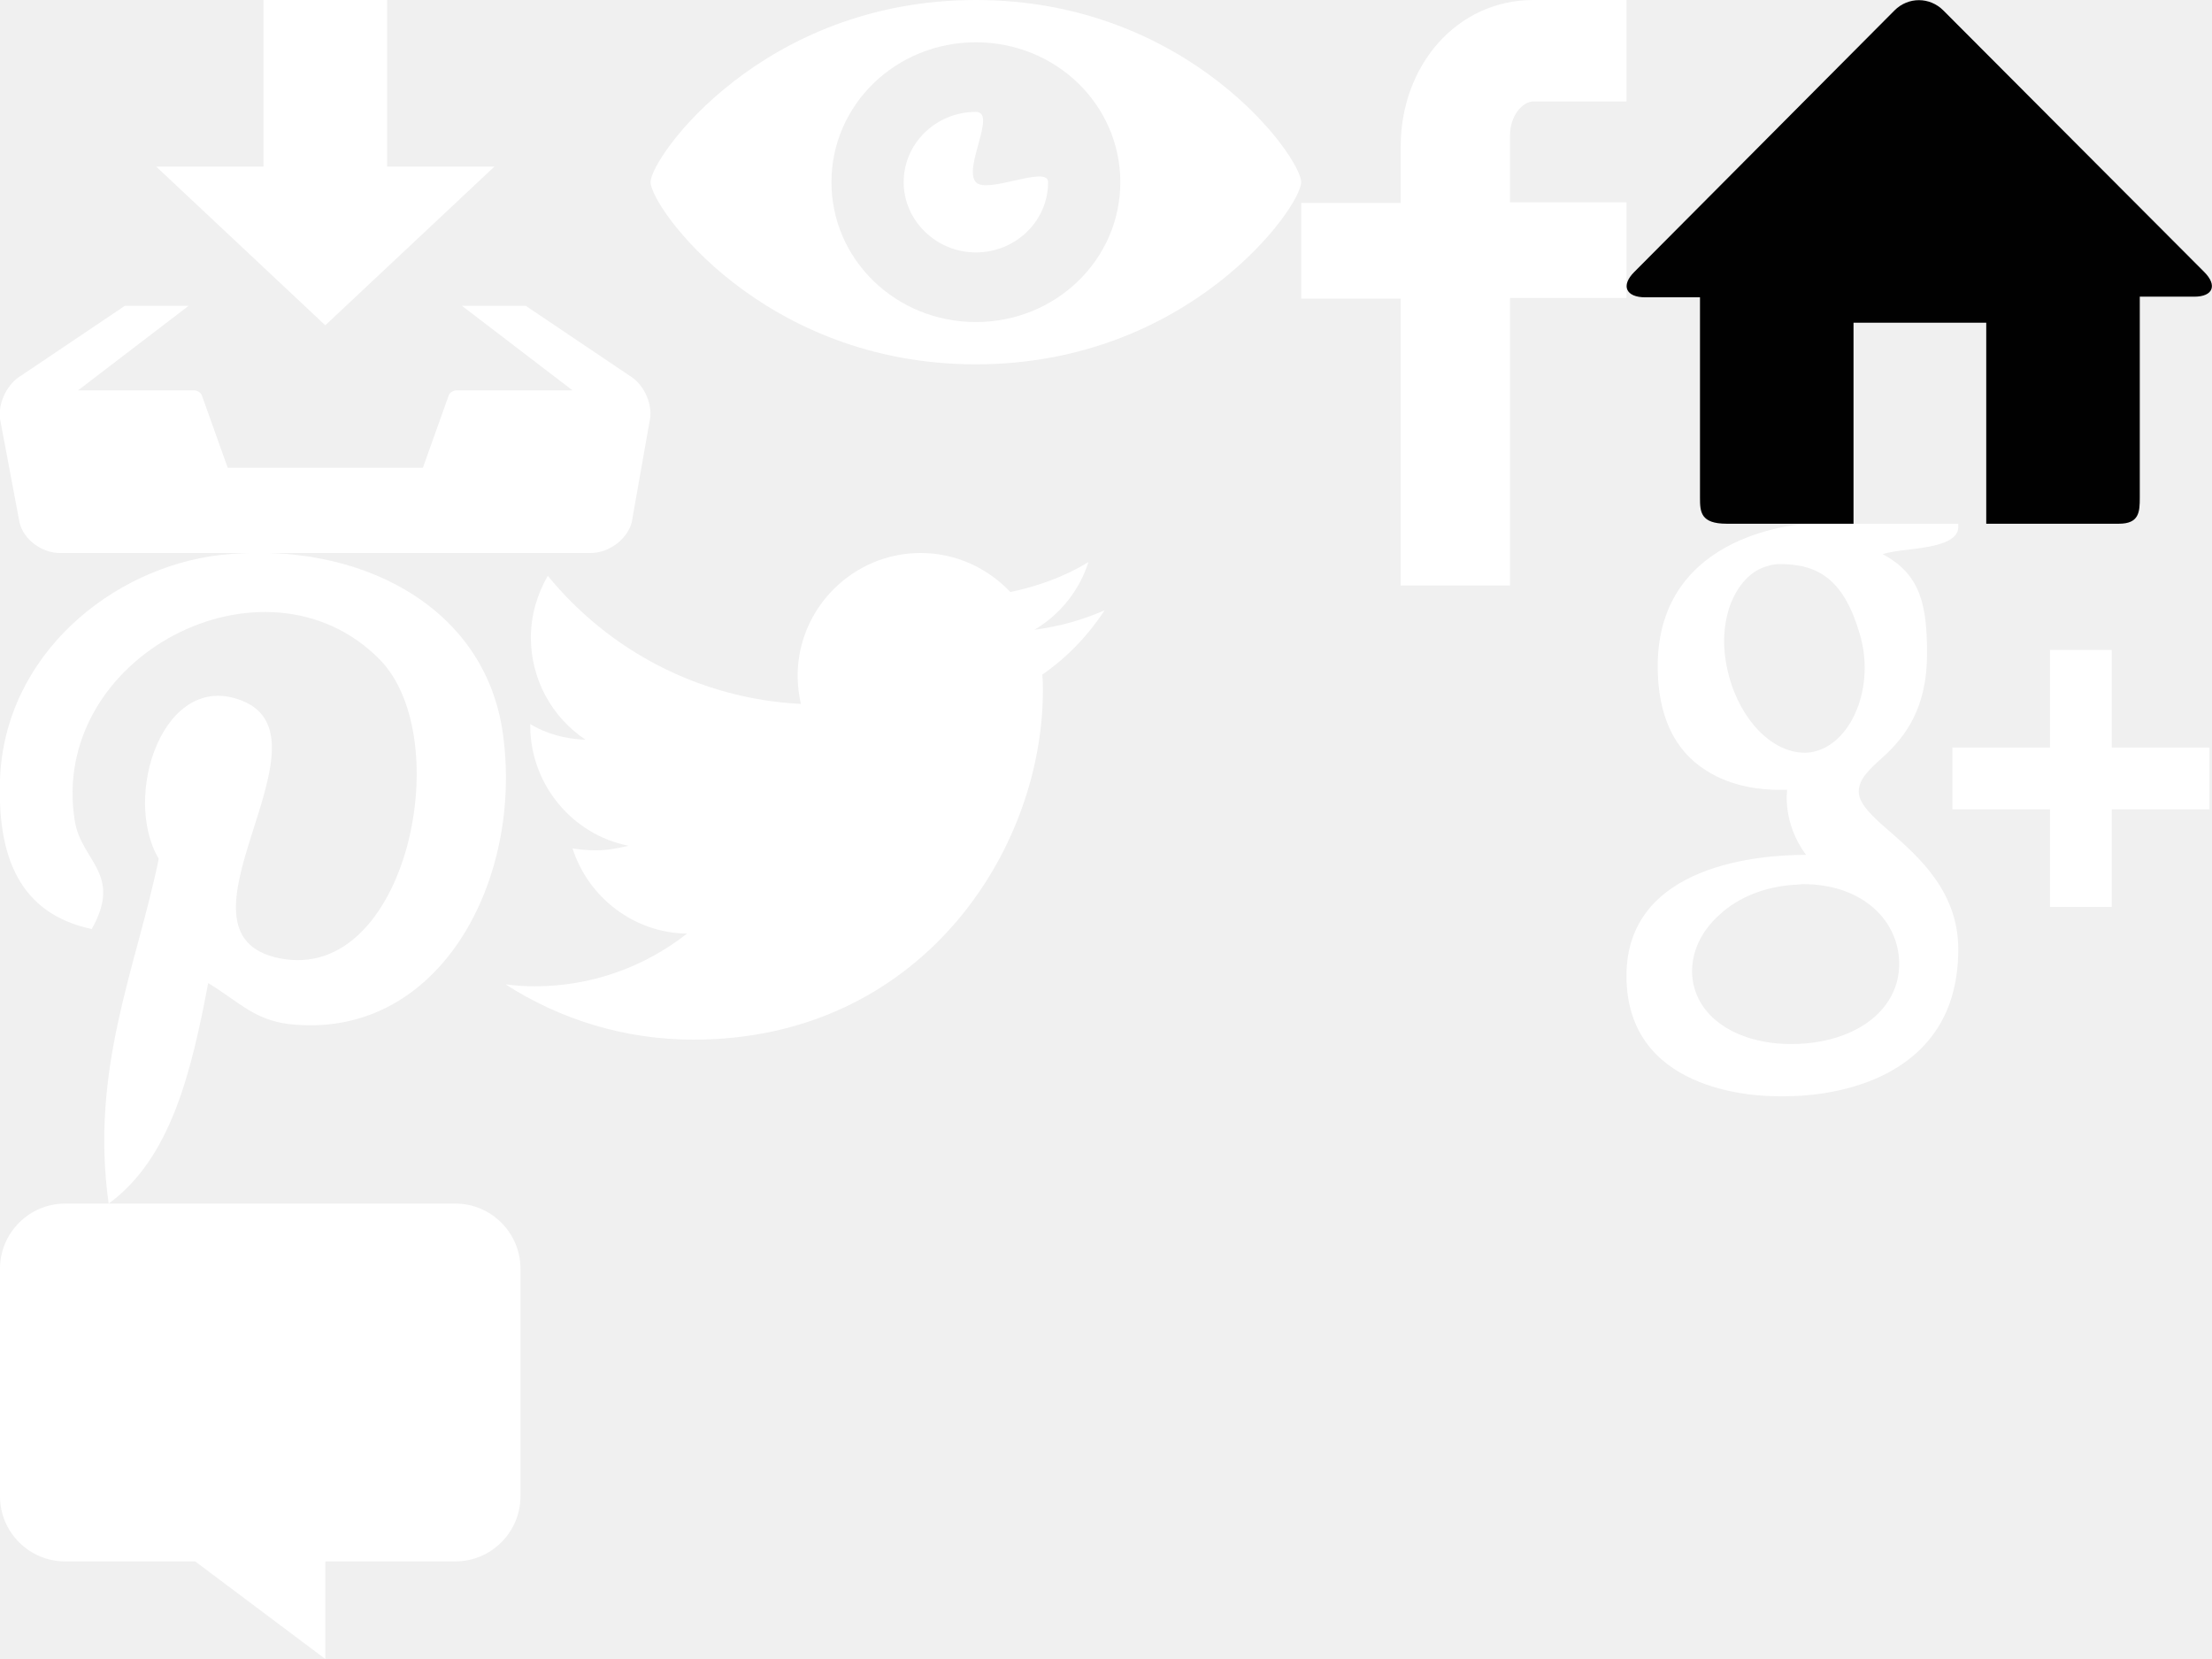
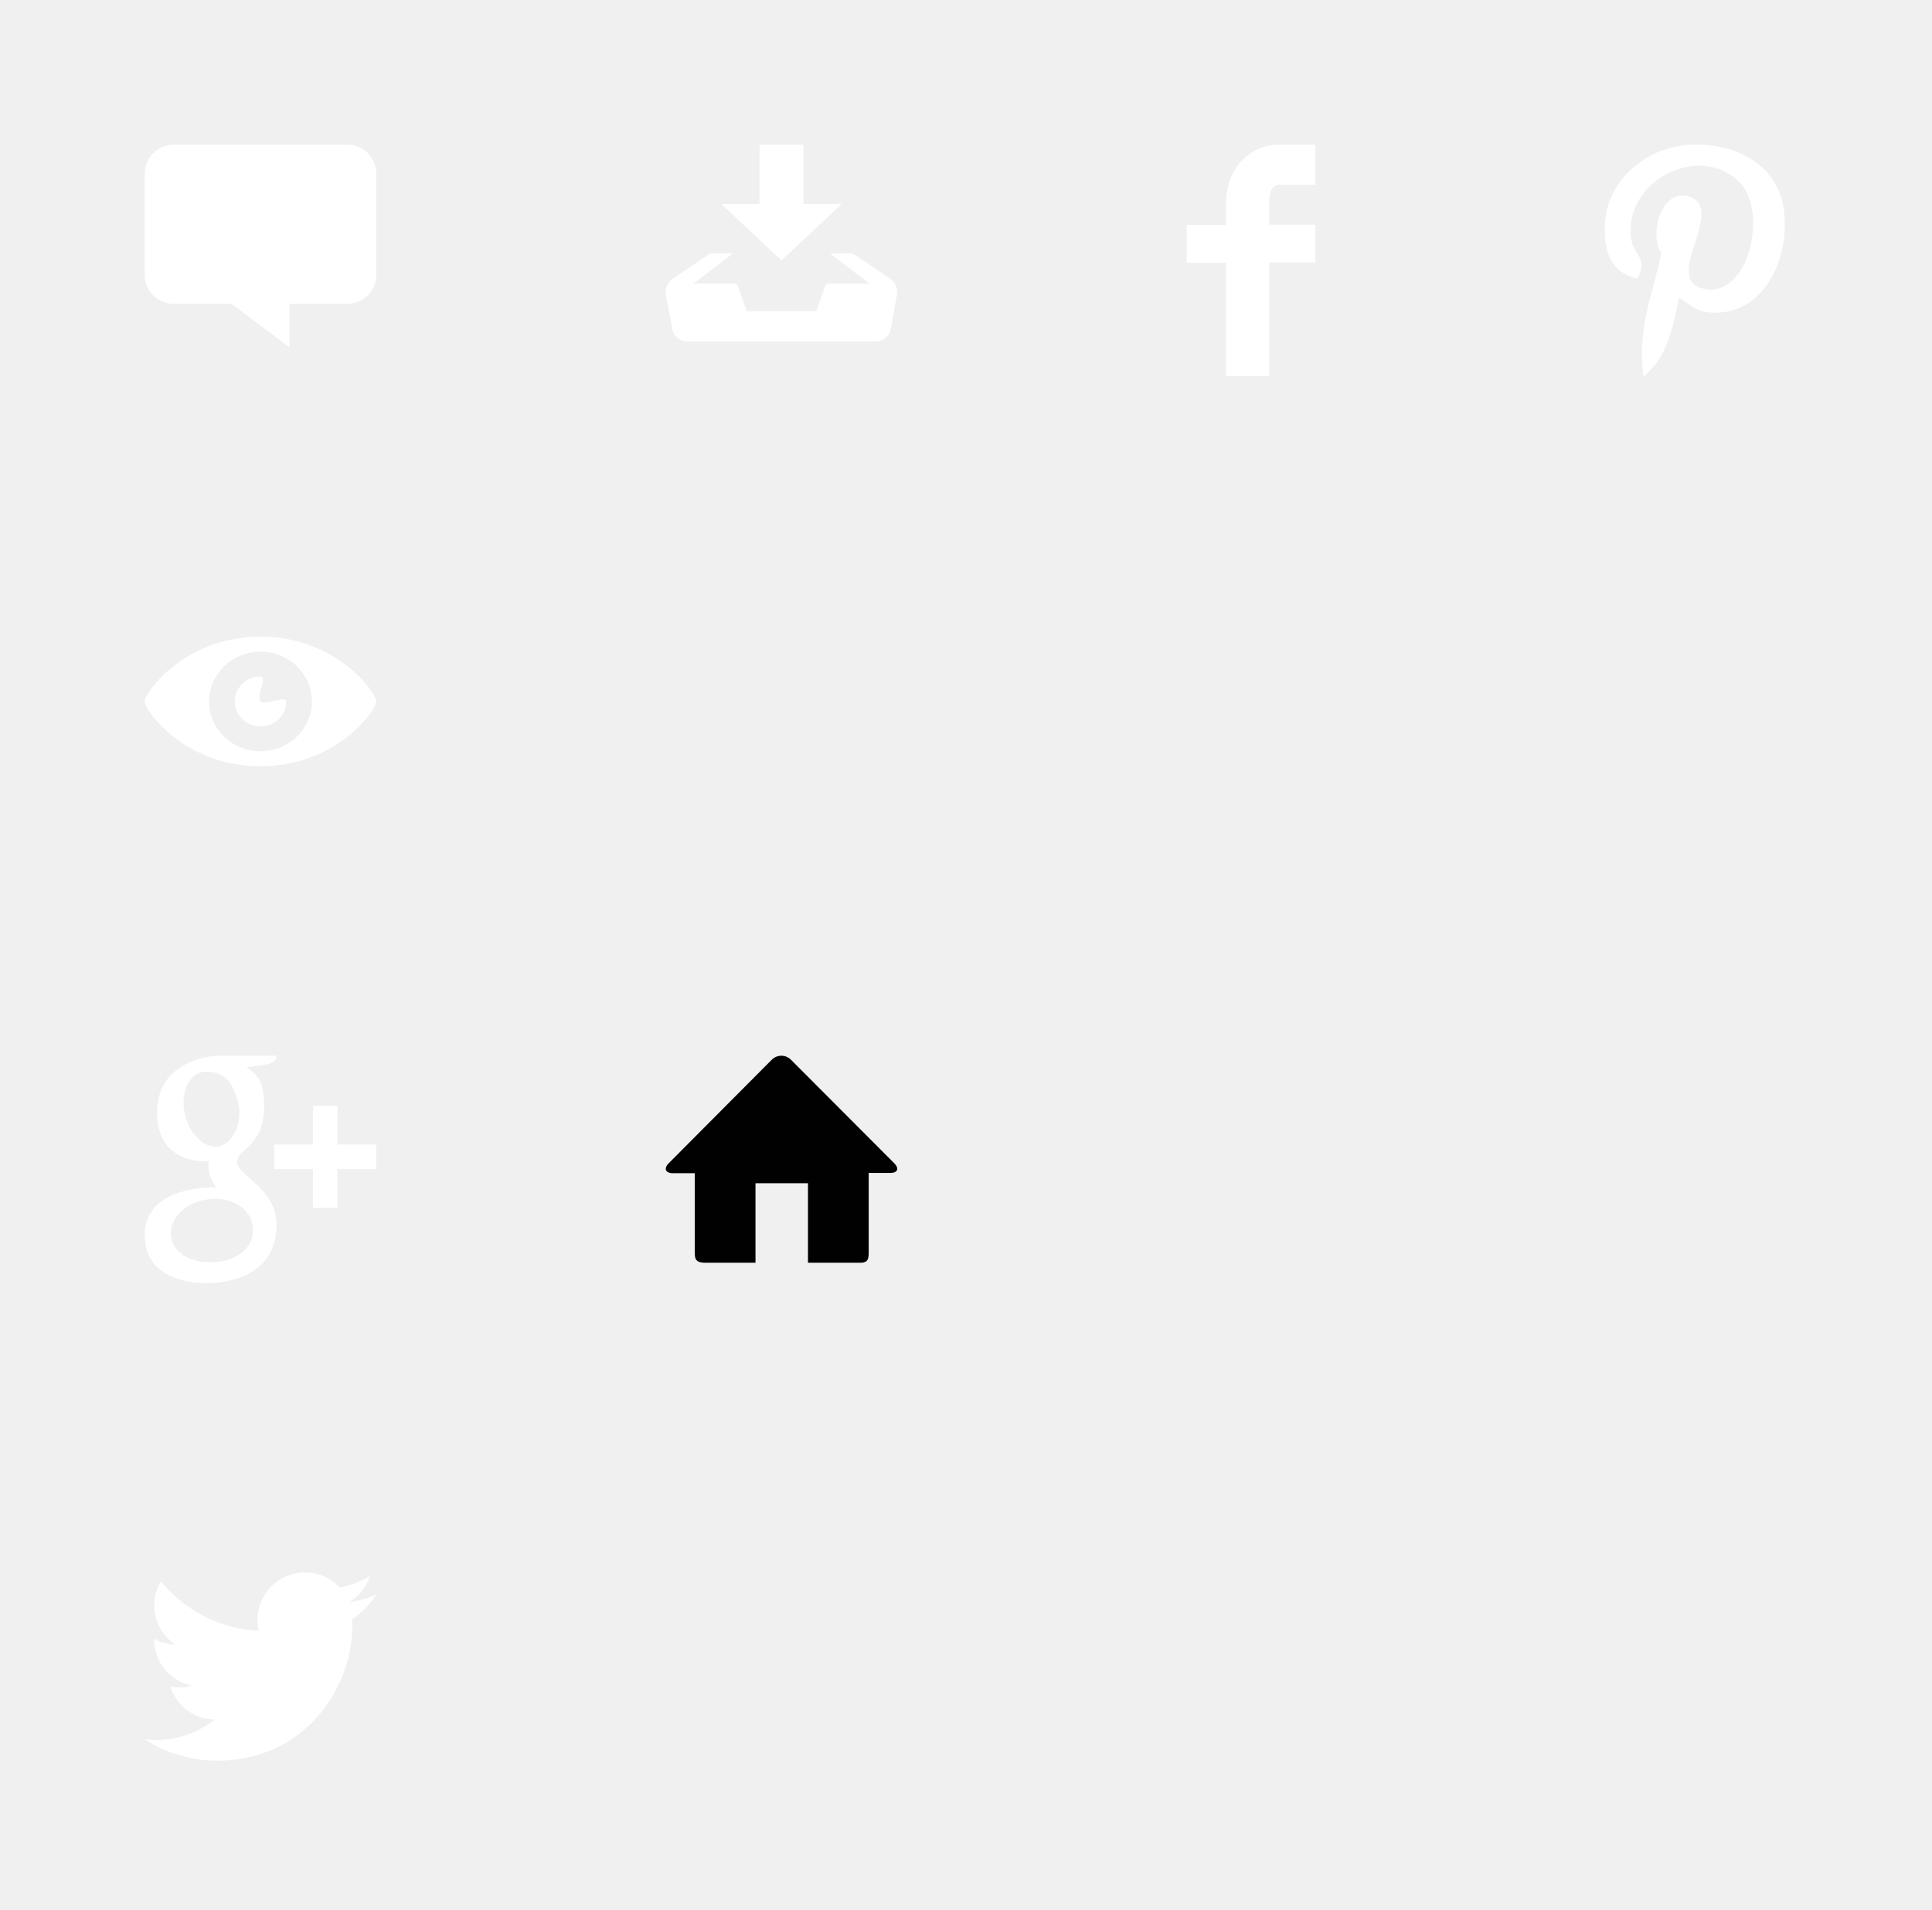
- <svg xmlns="http://www.w3.org/2000/svg" width="340" height="255" viewBox="0 0 340 255">
-   <view id="comment" viewBox="0 185 80 70" />
-   <svg id="aСлой_1" viewBox="0 0 80 70" width="80" height="70" y="185">
+ <svg xmlns="http://www.w3.org/2000/svg" width="267" height="264" viewBox="0 0 267 264">
+   <view id="comment" viewBox="0 0 72 68" />
+   <svg id="aСлой_1" viewBox="-50 -50 180 170" width="72" height="68">
    <style>.ast0{fill:#fff}</style>
    <path class="ast0" d="M70 0H10C4.5 0 0 4.5 0 10v35c0 5.5 4.5 10 10 10h20l20 15V55h20c5.5 0 10-4.5 10-10V10c0-5.5-4.5-10-10-10z" />
  </svg>
-   <view id="download" viewBox="0 0 100 85" />
-   <svg id="bСлой_1" viewBox="0 0 100 85" width="100" height="85">
+   <view id="download" viewBox="72 0 72 67.2" />
+   <svg id="bСлой_1" viewBox="-62.5 -62.5 225 210" width="72" height="67.2" x="72">
    <style>.bst0{fill:#fff}</style>
    <path class="bst0" d="M96.7 57.7L80.8 47H71l17 13H70.2c-.5 0-1 .3-1.2.7l-4 11.2H35l-4-11.2c-.2-.4-.7-.7-1.2-.7H12l17-13h-9.8L3.3 57.7C.9 59.1-.5 62.4.1 64.9L3 80.3c.6 2.6 3.4 4.7 6.2 4.7h81.6c2.8 0 5.6-2.1 6.3-4.7L99.8 65c.7-2.6-.7-5.9-3.1-7.3zM76 25.6H59.5V0h-19v25.6H24L50 50l26-24.4z" />
  </svg>
-   <view id="eye" viewBox="100 0 100 56" />
-   <svg id="cСлой_1" viewBox="0 0 100 56" width="100" height="56" x="100">
+   <view id="eye" viewBox="0 68 72 57.92" />
+   <svg id="cСлой_1" viewBox="-62.5 -62.5 225 181" width="72" height="57.92" y="68">
    <style>.cst0{fill:#fff}</style>
    <path class="cst0" d="M50 0C17.2 0 0 24.2 0 28c0 3.8 17.2 28 50 28s50-24.2 50-28c0-3.8-17.2-28-50-28zm0 49.5c-12.3 0-22.2-9.6-22.2-21.5S37.7 6.5 50 6.5 72.2 16.1 72.2 28 62.3 49.5 50 49.5zM50 28c-2-2.2 3.3-10.8 0-10.8-6.1 0-11.1 4.8-11.1 10.8 0 5.9 5 10.8 11.1 10.8S61.1 34 61.1 28c0-2.7-9.4 1.9-11.1 0z" />
  </svg>
-   <view id="facebook" viewBox="200 0 50 90" />
-   <svg id="dСлой_1" viewBox="0 0 50 90" width="50" height="90" x="200">
+   <view id="facebook" viewBox="144 0 57.78 72" />
+   <svg id="dСлой_1" viewBox="-56.25 -56.25 162.5 202.5" width="57.78" height="72" x="144">
    <style>.dst0{fill:#fff}</style>
    <path class="dst0" d="M50 15.6H35.7c-1.7 0-3.6 2.2-3.6 5.2v10.3H50v14.7H32.1V90H15.3V45.9H0V31.2h15.3v-8.7C15.3 10.1 23.9 0 35.7 0H50v15.6z" />
  </svg>
-   <view id="googleplus" viewBox="250 80.5 89.6 88" />
-   <svg id="eСлой_1" viewBox="0 0 89.6 88" width="89.6" height="88" x="250" y="80.5">
+   <view id="googleplus" viewBox="0 125.92 72 71.43" />
+   <svg id="eСлой_1" viewBox="-56 -56 201.6 200" width="72" height="71.43" y="125.92">
    <style>.est0{fill:#fff}</style>
    <path class="est0" d="M4.8 21.9c0 7.5 2.5 12.9 7.4 16 4 2.6 8.7 3 11.1 3h1.4s-.8 5 2.9 10h-.2C21 50.9 0 52.2 0 69.5 0 87.1 19.3 88 23.2 88h1.3c2.5 0 8.9-.3 14.9-3.2C47.1 81 51 74.5 51 65.4c0-8.8-6-14.1-10.3-17.9-2.7-2.3-5-4.4-5-6.3 0-2 1.7-3.5 3.8-5.4 3.4-3.1 6.7-7.5 6.7-15.8 0-7.3-.9-12.2-6.8-15.3.6-.3 2.8-.6 3.8-.7 3.2-.4 7.8-.9 7.8-3.5V0H28C27.8 0 4.8.9 4.8 21.9zM41.9 67c.4 7-5.6 12.2-14.6 12.9-9.2.7-16.7-3.5-17.2-10.5-.2-3.4 1.3-6.7 4.2-9.3 2.9-2.7 7-4.3 11.4-4.6.5 0 1-.1 1.5-.1 8.5 0 14.3 5 14.7 11.6zm-6-49.9c2.3 7.9-1.2 16.2-6.6 17.8-.6.2-1.3.3-1.9.3-5 0-9.9-5-11.7-12-1-3.9-.9-7.3.2-10.6 1.2-3.2 3.2-5.4 5.8-6.1.6-.2 1.3-.3 1.9-.3 6 0 9.9 2.5 12.3 10.9zm38.7 17.3v-15h-9.5v15h-15v9.5h15v15h9.5v-15h15v-9.5h-15z" />
  </svg>
-   <view id="home" viewBox="250 0 90 80.5" />
-   <svg id="fСлой_1" viewBox="0 0 90 80.5" width="90" height="80.5" x="250">
+   <view id="home" viewBox="72 125.92 72 68.62" />
+   <svg id="fСлой_1" viewBox="-56.25 -56.25 202.5 193" width="72" height="68.62" x="72" y="125.92">
    <style>.fst0{fill:#010101}</style>
    <path class="fst0" d="M88.8 41.8L48.7 1.6c-2.1-2.1-5.4-2.1-7.5 0l-40 40.2c-2.1 2.1-1.3 3.9 1.7 3.9h8.4v30.8c0 2.2.1 4 4.1 4h19.5V49.6h20.4v30.9h20.4c3.1 0 3.2-1.8 3.2-4V45.6h8.4c2.8 0 3.6-1.7 1.5-3.8z" />
  </svg>
-   <view id="pinterest" viewBox="0 85 77.8 100" />
-   <svg id="gСлой_1" viewBox="0 0 77.8 100" width="77.8" height="100" y="85">
+   <view id="pinterest" viewBox="201.78 0 64.9 72" />
+   <svg id="gСлой_1" viewBox="-62.5 -62.5 202.8 225" width="64.9" height="72" x="201.78">
    <style>.gst0{fill:#fff}</style>
    <path class="gst0" d="M32 66.1c-2.6 13.8-5.8 27-15.3 33.9-2.9-20.8 4.3-36.4 7.7-53-5.7-9.6.7-29.1 12.8-24.3 14.9 5.9-12.9 35.9 5.8 39.6 19.5 3.9 27.4-33.8 15.3-46-17.6-17.7-50.9-.4-46.8 24.9 1 6.2 7.4 8.1 2.6 16.6C2.9 55.4-.4 46.6 0 34.8.7 15.6 17.3 2.2 33.9.3 54.9-2 74.6 8 77.3 27.8c3.1 22.3-9.5 46.5-31.9 44.7-6.1-.4-8.6-3.5-13.4-6.4z" />
  </svg>
-   <view id="twitter" viewBox="77.8 85 92 74.8" />
-   <svg id="hСлой_1" viewBox="0 0 92 74.8" width="92" height="74.8" x="77.8" y="85">
+   <view id="twitter" viewBox="0 197.35 72 66.02" />
+   <svg id="hСлой_1" viewBox="-57.5 -57.5 207 189.8" width="72" height="66.02" y="197.35">
    <style>.hst0{fill:#fff}</style>
    <path class="hst0" d="M92 8.8c-3.4 1.5-7 2.5-10.8 3 3.9-2.3 6.9-6 8.3-10.4-3.6 2.2-7.7 3.7-12 4.6-3.5-3.7-8.4-6-13.8-6-10.4 0-18.9 8.5-18.9 18.9 0 1.5.2 2.9.5 4.3-15.7-.8-29.6-8.3-38.9-19.7-1.6 2.8-2.6 6-2.6 9.5 0 6.5 3.3 12.3 8.4 15.7-3.1-.1-6-.9-8.5-2.4v.2c0 9.1 6.5 16.8 15.1 18.5-1.6.4-3.3.7-5 .7-1.2 0-2.4-.1-3.6-.3 2.4 7.5 9.4 13 17.6 13.1-6.5 5.1-14.6 8.1-23.4 8.1-1.5 0-3-.1-4.5-.3 8.4 5.4 18.3 8.5 28.9 8.5 34.7 0 53.7-28.8 53.7-53.7 0-.8 0-1.6-.1-2.4 3.9-2.7 7.1-6.1 9.6-9.9z" />
  </svg>
</svg>
